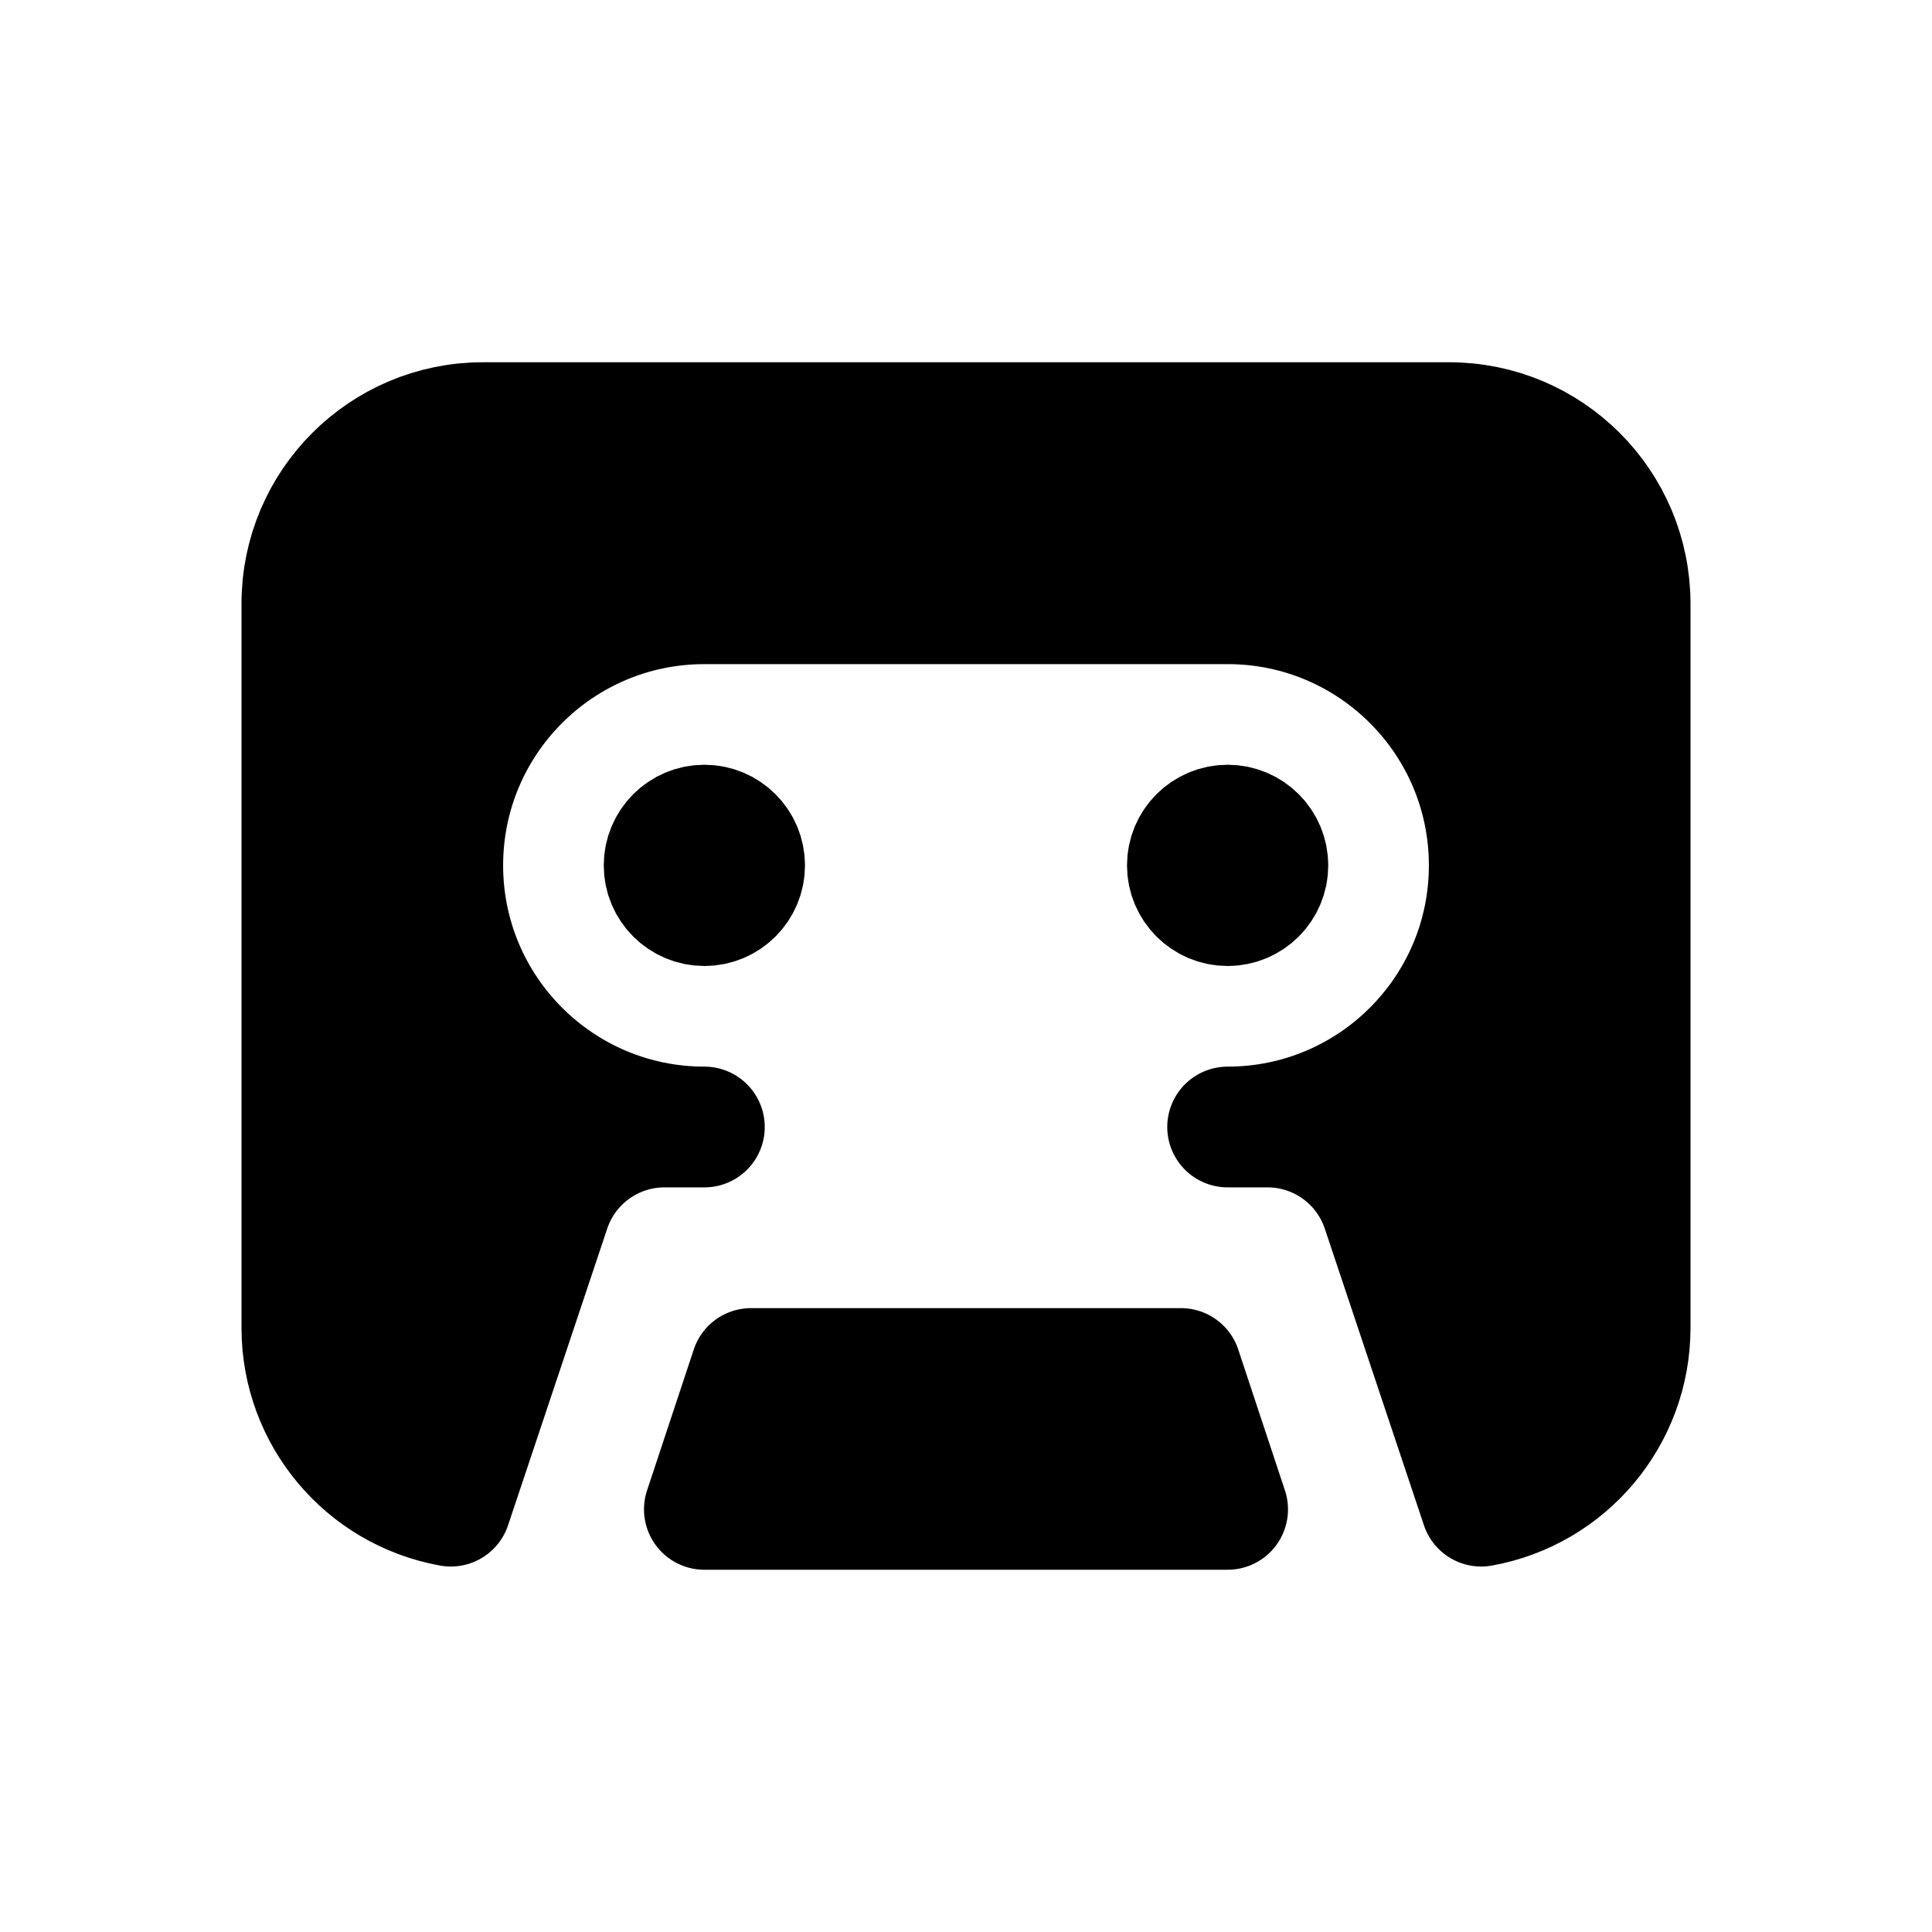
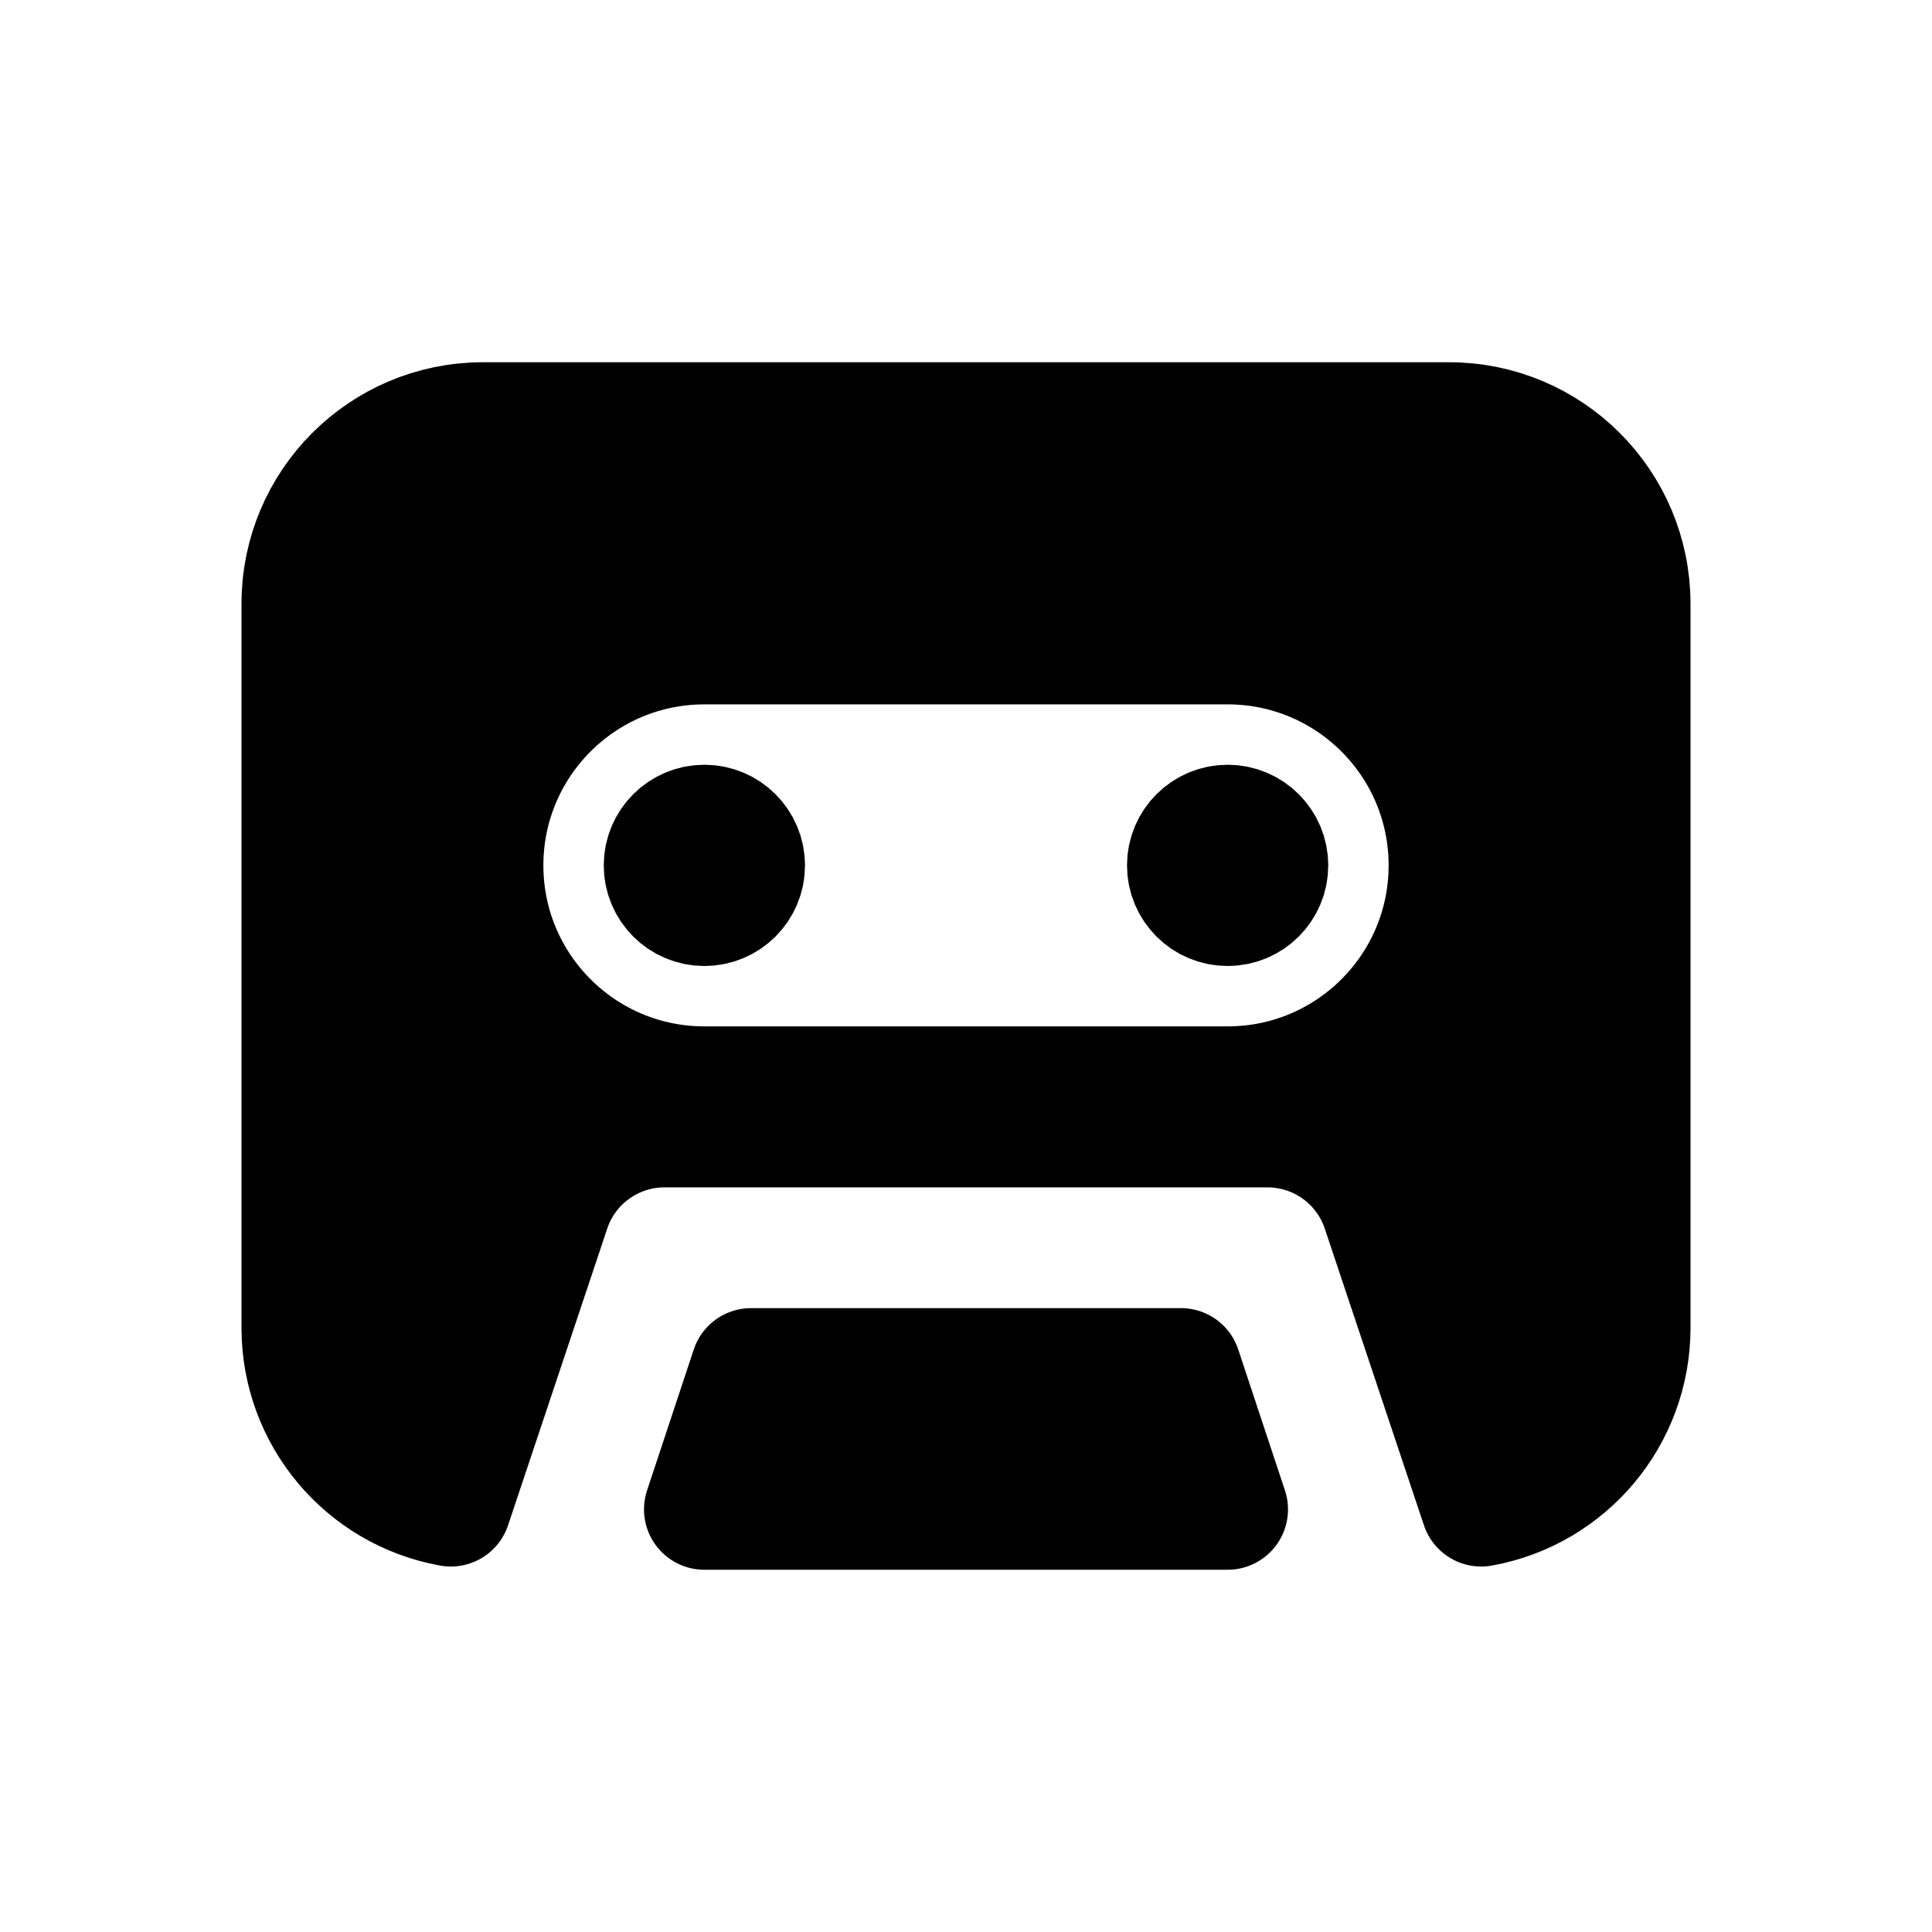
<svg xmlns="http://www.w3.org/2000/svg" viewBox="0 0 24 24" fill="currentColor" stroke="currentColor" stroke-width="1.5" stroke-linecap="round" stroke-linejoin="round" fill-rule="evenodd">
-   <path d="M3.75 7.5L3.75 16.5A2.25 2.25 0 0 0 5.6 18.71L6.83 15.03A1.5 1.5 0 0 1 8.25 14L8.75 14A3.25 3.25 0 0 1 8.75 7.5L15.25 7.5A3.25 3.25 0 0 1 15.25 14L15.75 14A1.5 1.5 0 0 1 17.17 15.03L18.4 18.71A2.25 2.25 0 0 0 20.25 16.5L20.25 7.5A2.25 2.25 0 0 0 18 5.25L6 5.25A2.25 2.25 0 0 0 3.75 7.5ZM9.25 10.75A0.5 0.5 0 1 1 8.25 10.75A0.5 0.5 0 1 1 9.25 10.75ZM15.75 10.75A0.5 0.5 0 1 1 14.75 10.75A0.5 0.5 0 1 1 15.75 10.75ZM9.33 17L8.75 18.75L15.25 18.75L14.67 17Z" />
+   <path d="M3.75 7.5L3.75 16.5A2.25 2.25 0 0 0 5.6 18.71L6.83 15.03A1.5 1.5 0 0 1 8.25 14L15.75 14A1.5 1.5 0 0 1 17.17 15.03L18.4 18.71A2.25 2.25 0 0 0 20.25 16.5L20.25 7.5A2.25 2.25 0 0 0 18 5.25L6 5.25A2.25 2.25 0 0 0 3.75 7.5ZM8.75 8L15.25 8A2.75 2.75 0 0 1 15.25 13.5L8.75 13.5A2.75 2.75 0 0 1 8.75 8ZM9.25 10.75A0.5 0.5 0 1 1 8.25 10.75A0.5 0.5 0 1 1 9.25 10.75ZM15.75 10.75A0.5 0.5 0 1 1 14.75 10.75A0.5 0.5 0 1 1 15.75 10.75ZM9.33 17L8.75 18.75L15.25 18.75L14.67 17Z" />
</svg>
